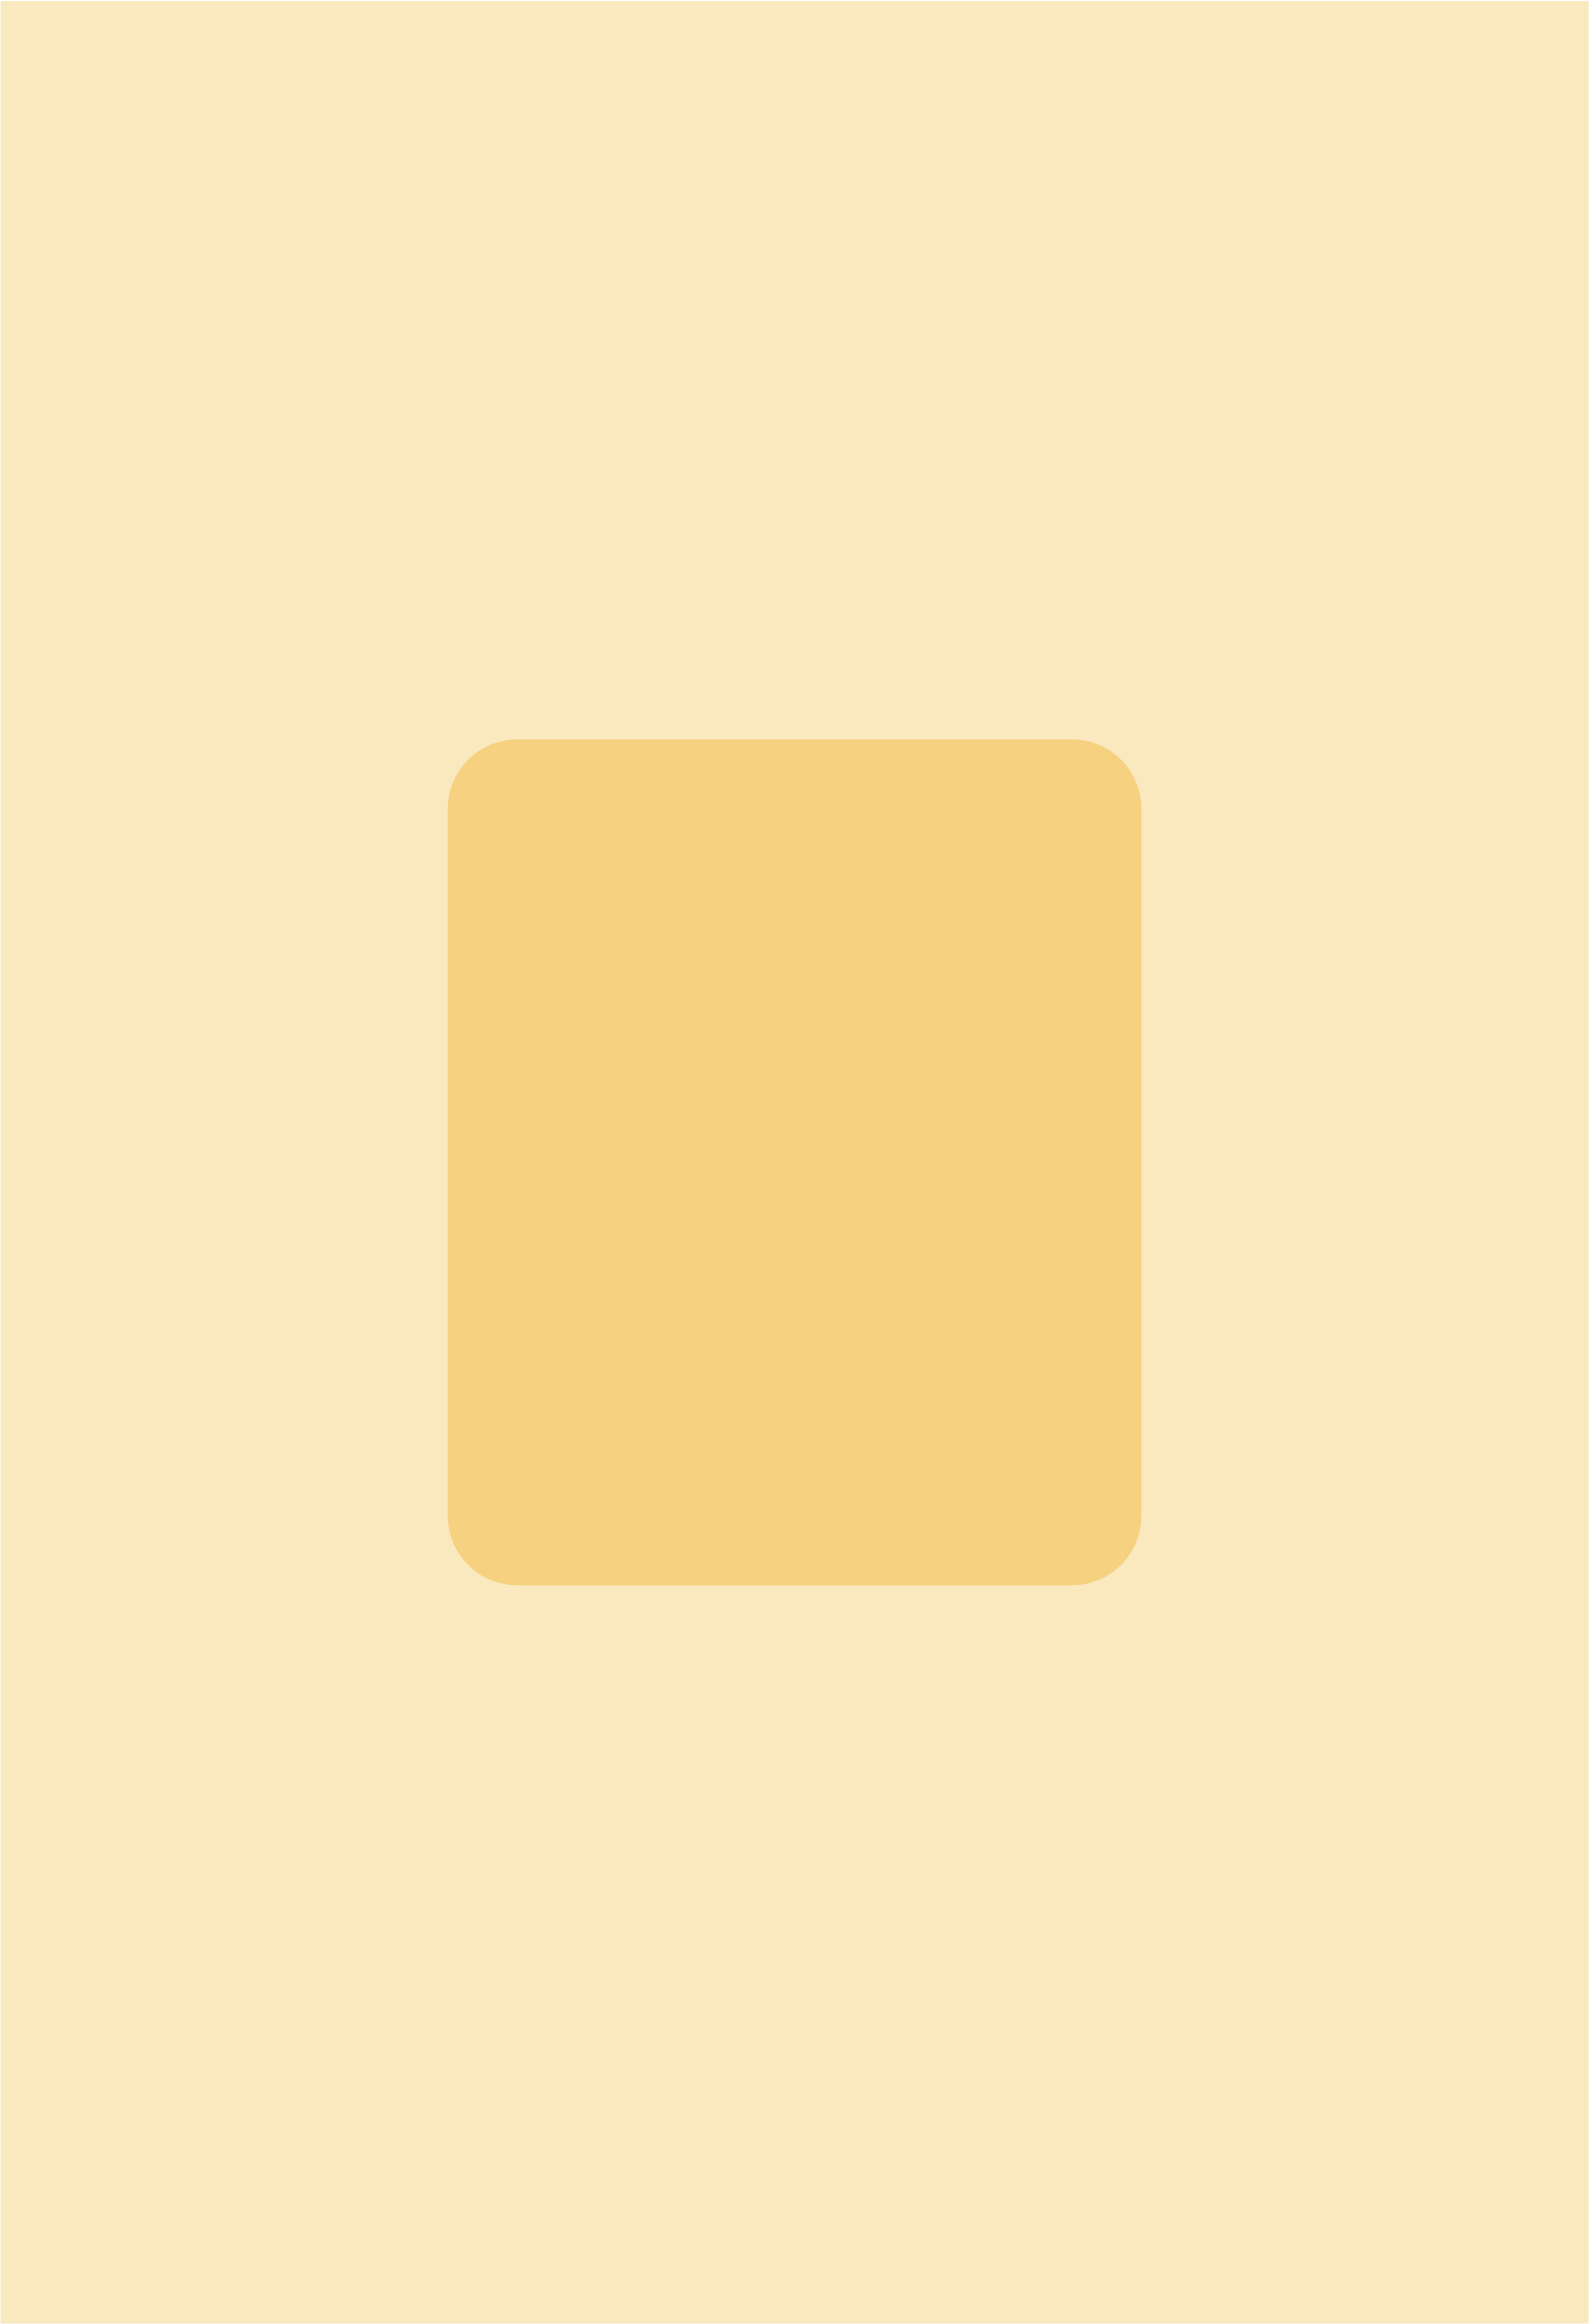
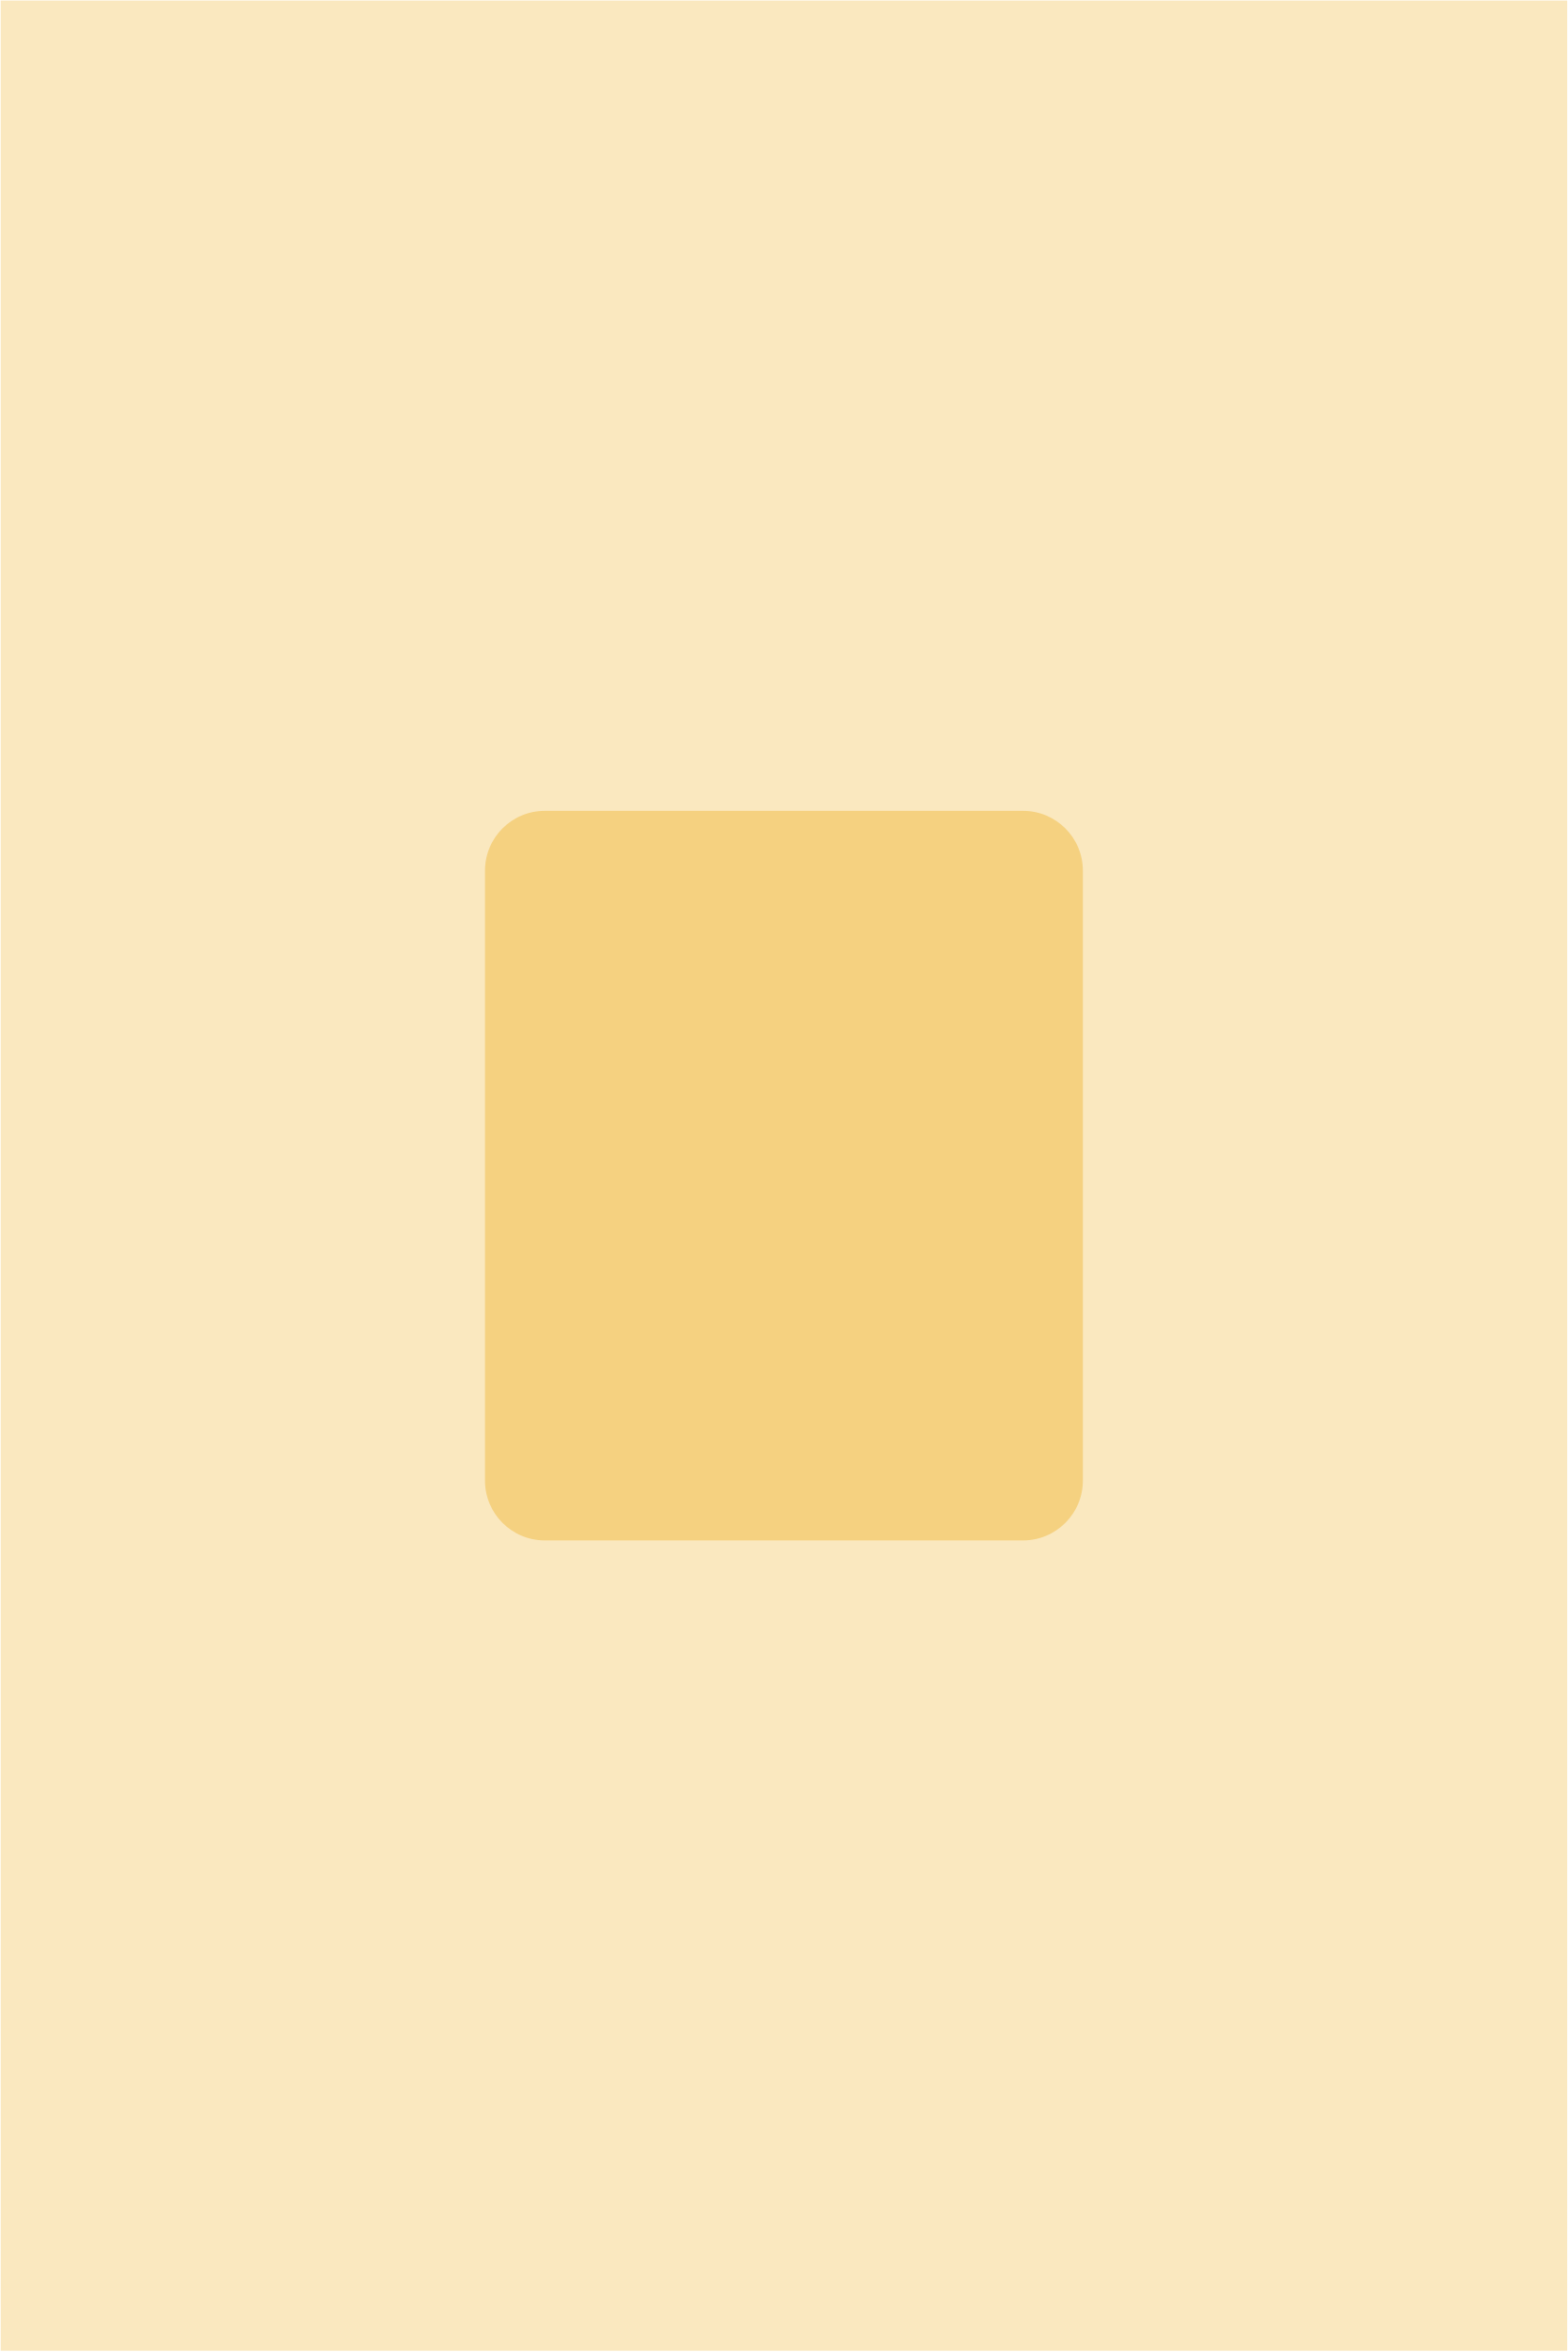
- <svg xmlns="http://www.w3.org/2000/svg" width="100%" height="100%" viewBox="0 0 1033 1511" version="1.1" xml:space="preserve" style="fill-rule:evenodd;clip-rule:evenodd;stroke-linejoin:round;stroke-miterlimit:2;">
-   <g transform="matrix(1,0,0,1,-6330,-3403)">
-     <g id="template_golden2" transform="matrix(1.00027,0,0,1,1173.07,-1576.28)">
-       <rect x="5155.9" y="4980" width="1032" height="1509.99" style="fill:rgb(250,232,191);" />
-       <g transform="matrix(0.892349,0,0,0.553143,5302.07,2559.44)">
-         <path d="M666.962,5325.32L666.962,6156.55C666.962,6201.53 644.332,6238.05 616.459,6238.05L212.434,6238.05C184.56,6238.05 161.931,6201.53 161.931,6156.55L161.931,5325.32C161.931,5280.34 184.56,5243.82 212.434,5243.82L616.459,5243.82C644.332,5243.82 666.962,5280.34 666.962,5325.32Z" style="fill:rgb(245,209,128);" />
-       </g>
-     </g>
-   </g>
+ <svg xmlns="http://www.w3.org/2000/svg" width="100%" height="100%" viewBox="0 0 1182 1773" version="1.1" xml:space="preserve" style="fill-rule:evenodd;clip-rule:evenodd;stroke-linejoin:round;stroke-miterlimit:2;">
+   <rect id="template_golden2" x="0.512" y="0.401" width="1181.1" height="1771.65" style="fill:rgb(250,232,191);" />
+   <path d="M816.457,656.331L816.457,1116.12C816.457,1141 796.258,1161.2 771.378,1161.2L410.749,1161.2C385.869,1161.2 365.67,1141 365.67,1116.12L365.67,656.331C365.67,631.452 385.869,611.252 410.749,611.252L771.378,611.252C796.258,611.252 816.457,631.452 816.457,656.331Z" style="fill:rgb(245,209,128);" />
</svg>
